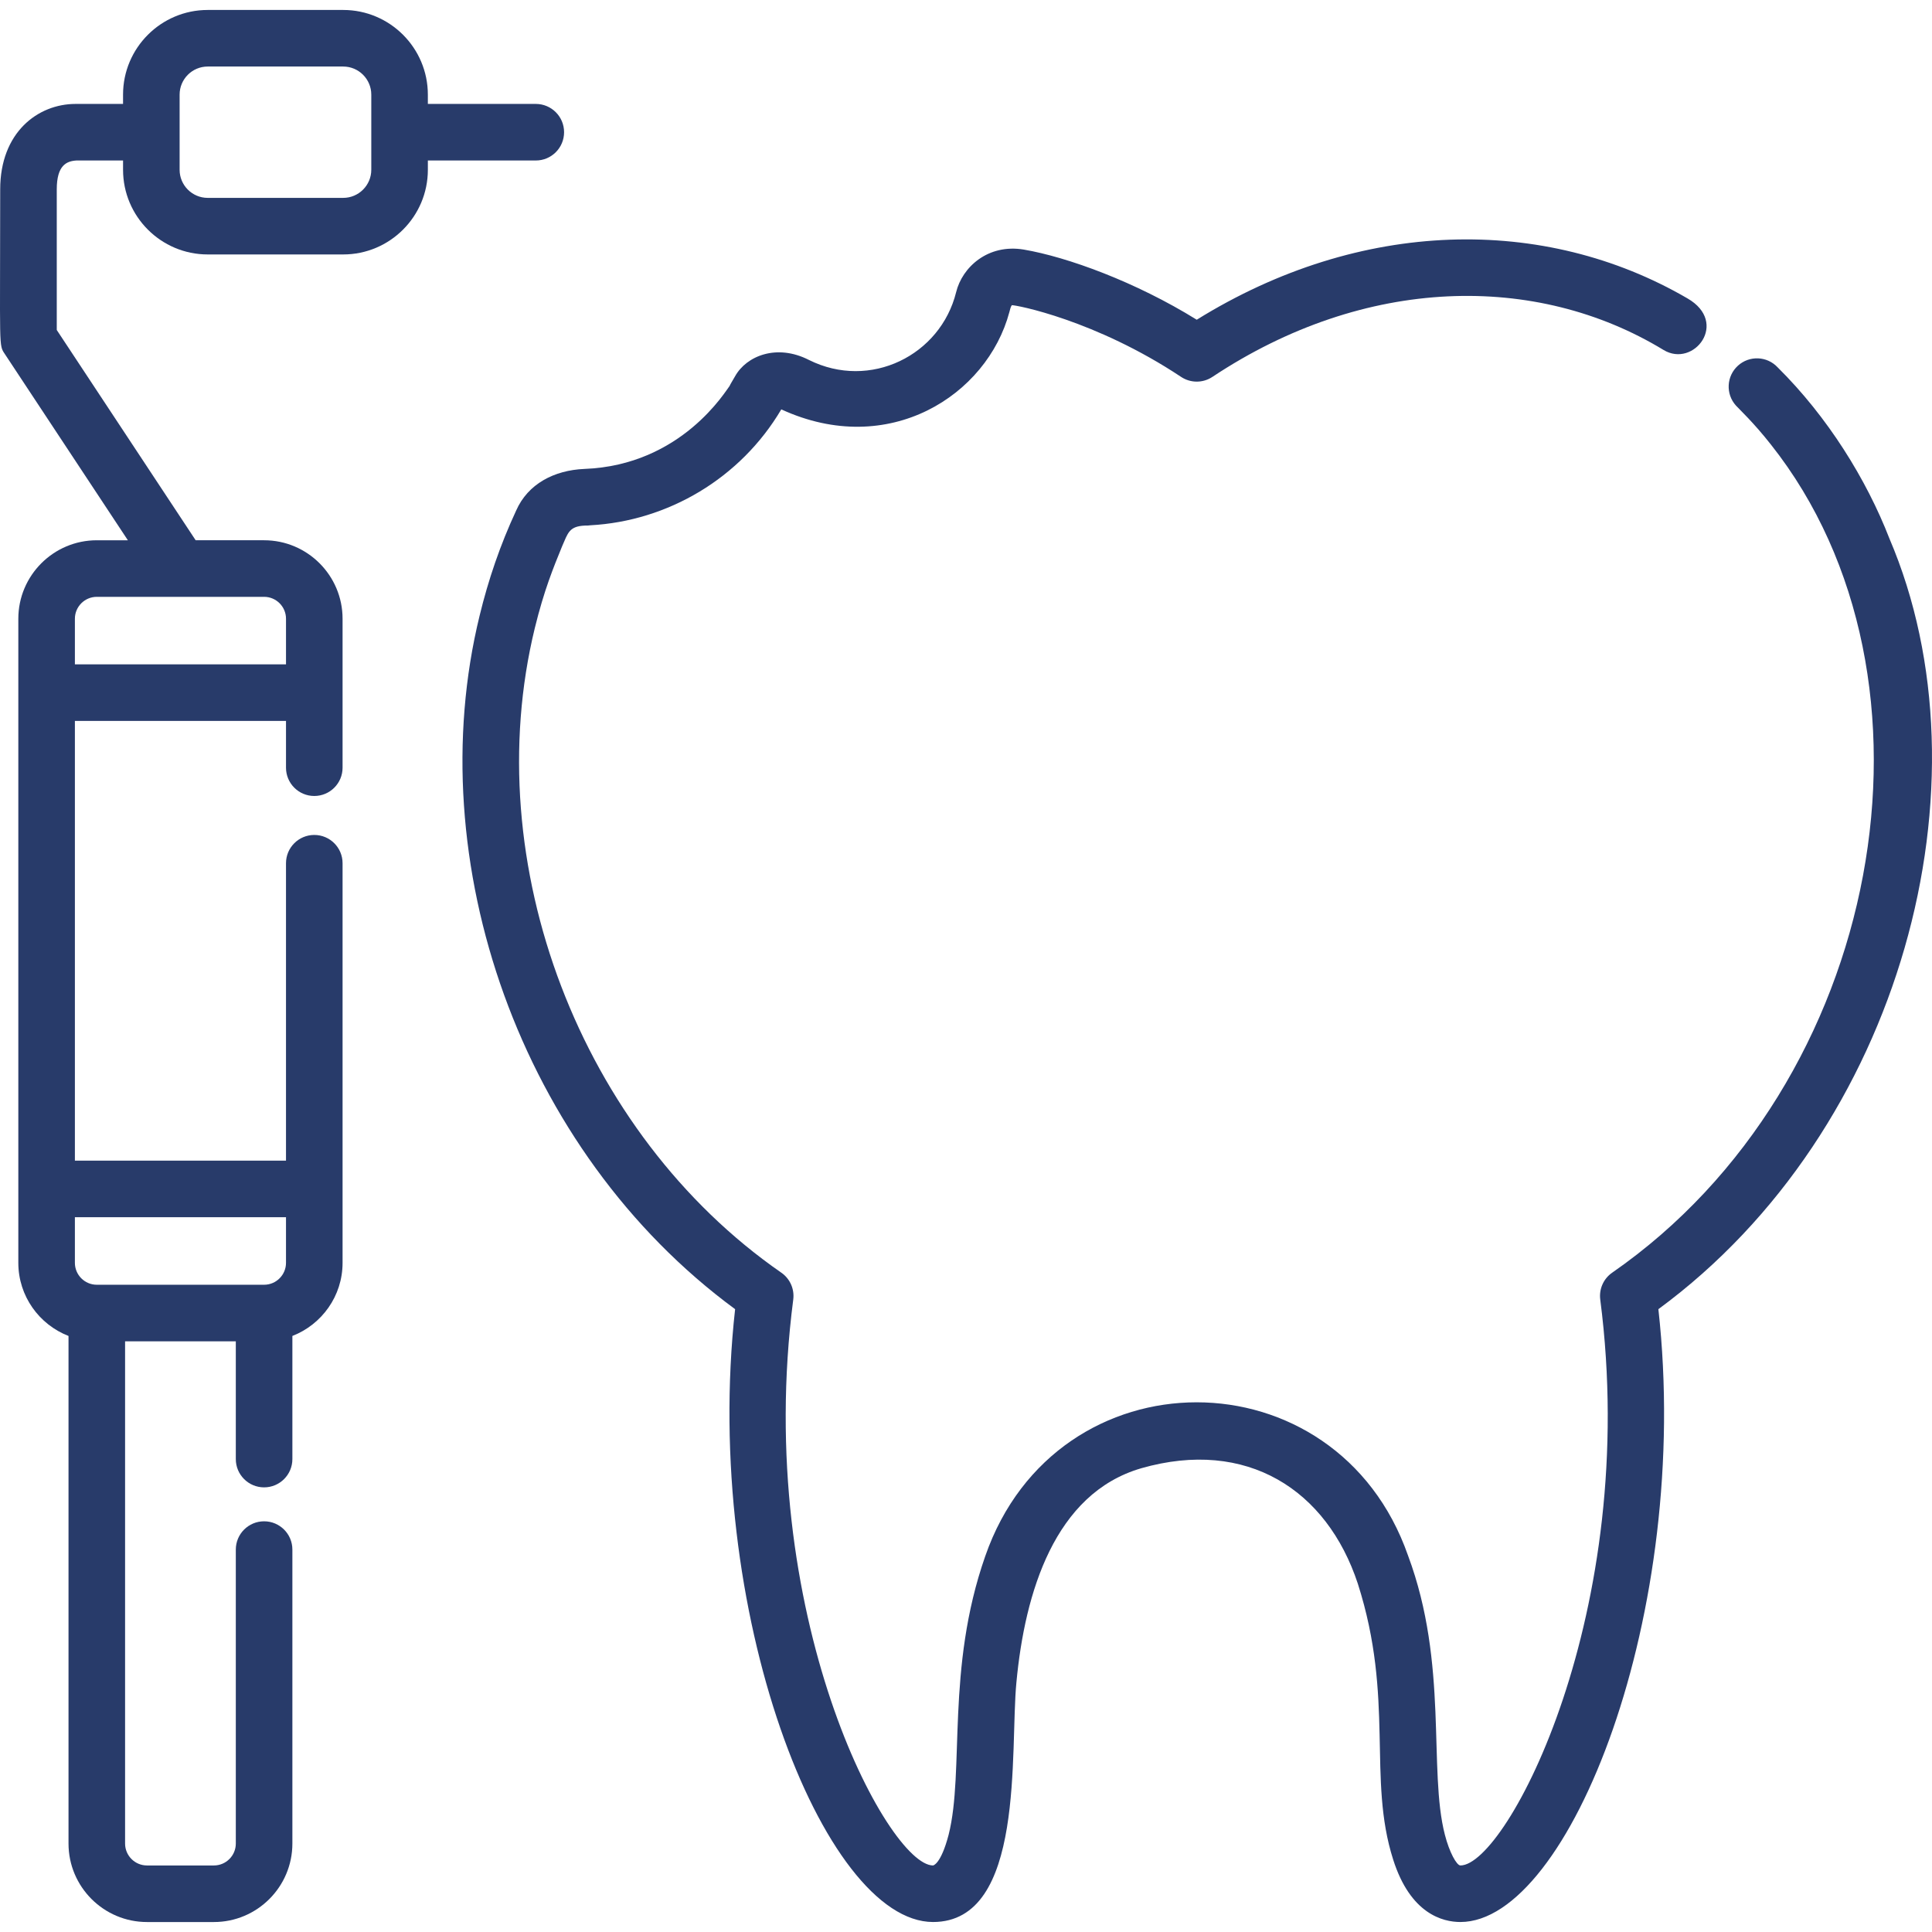
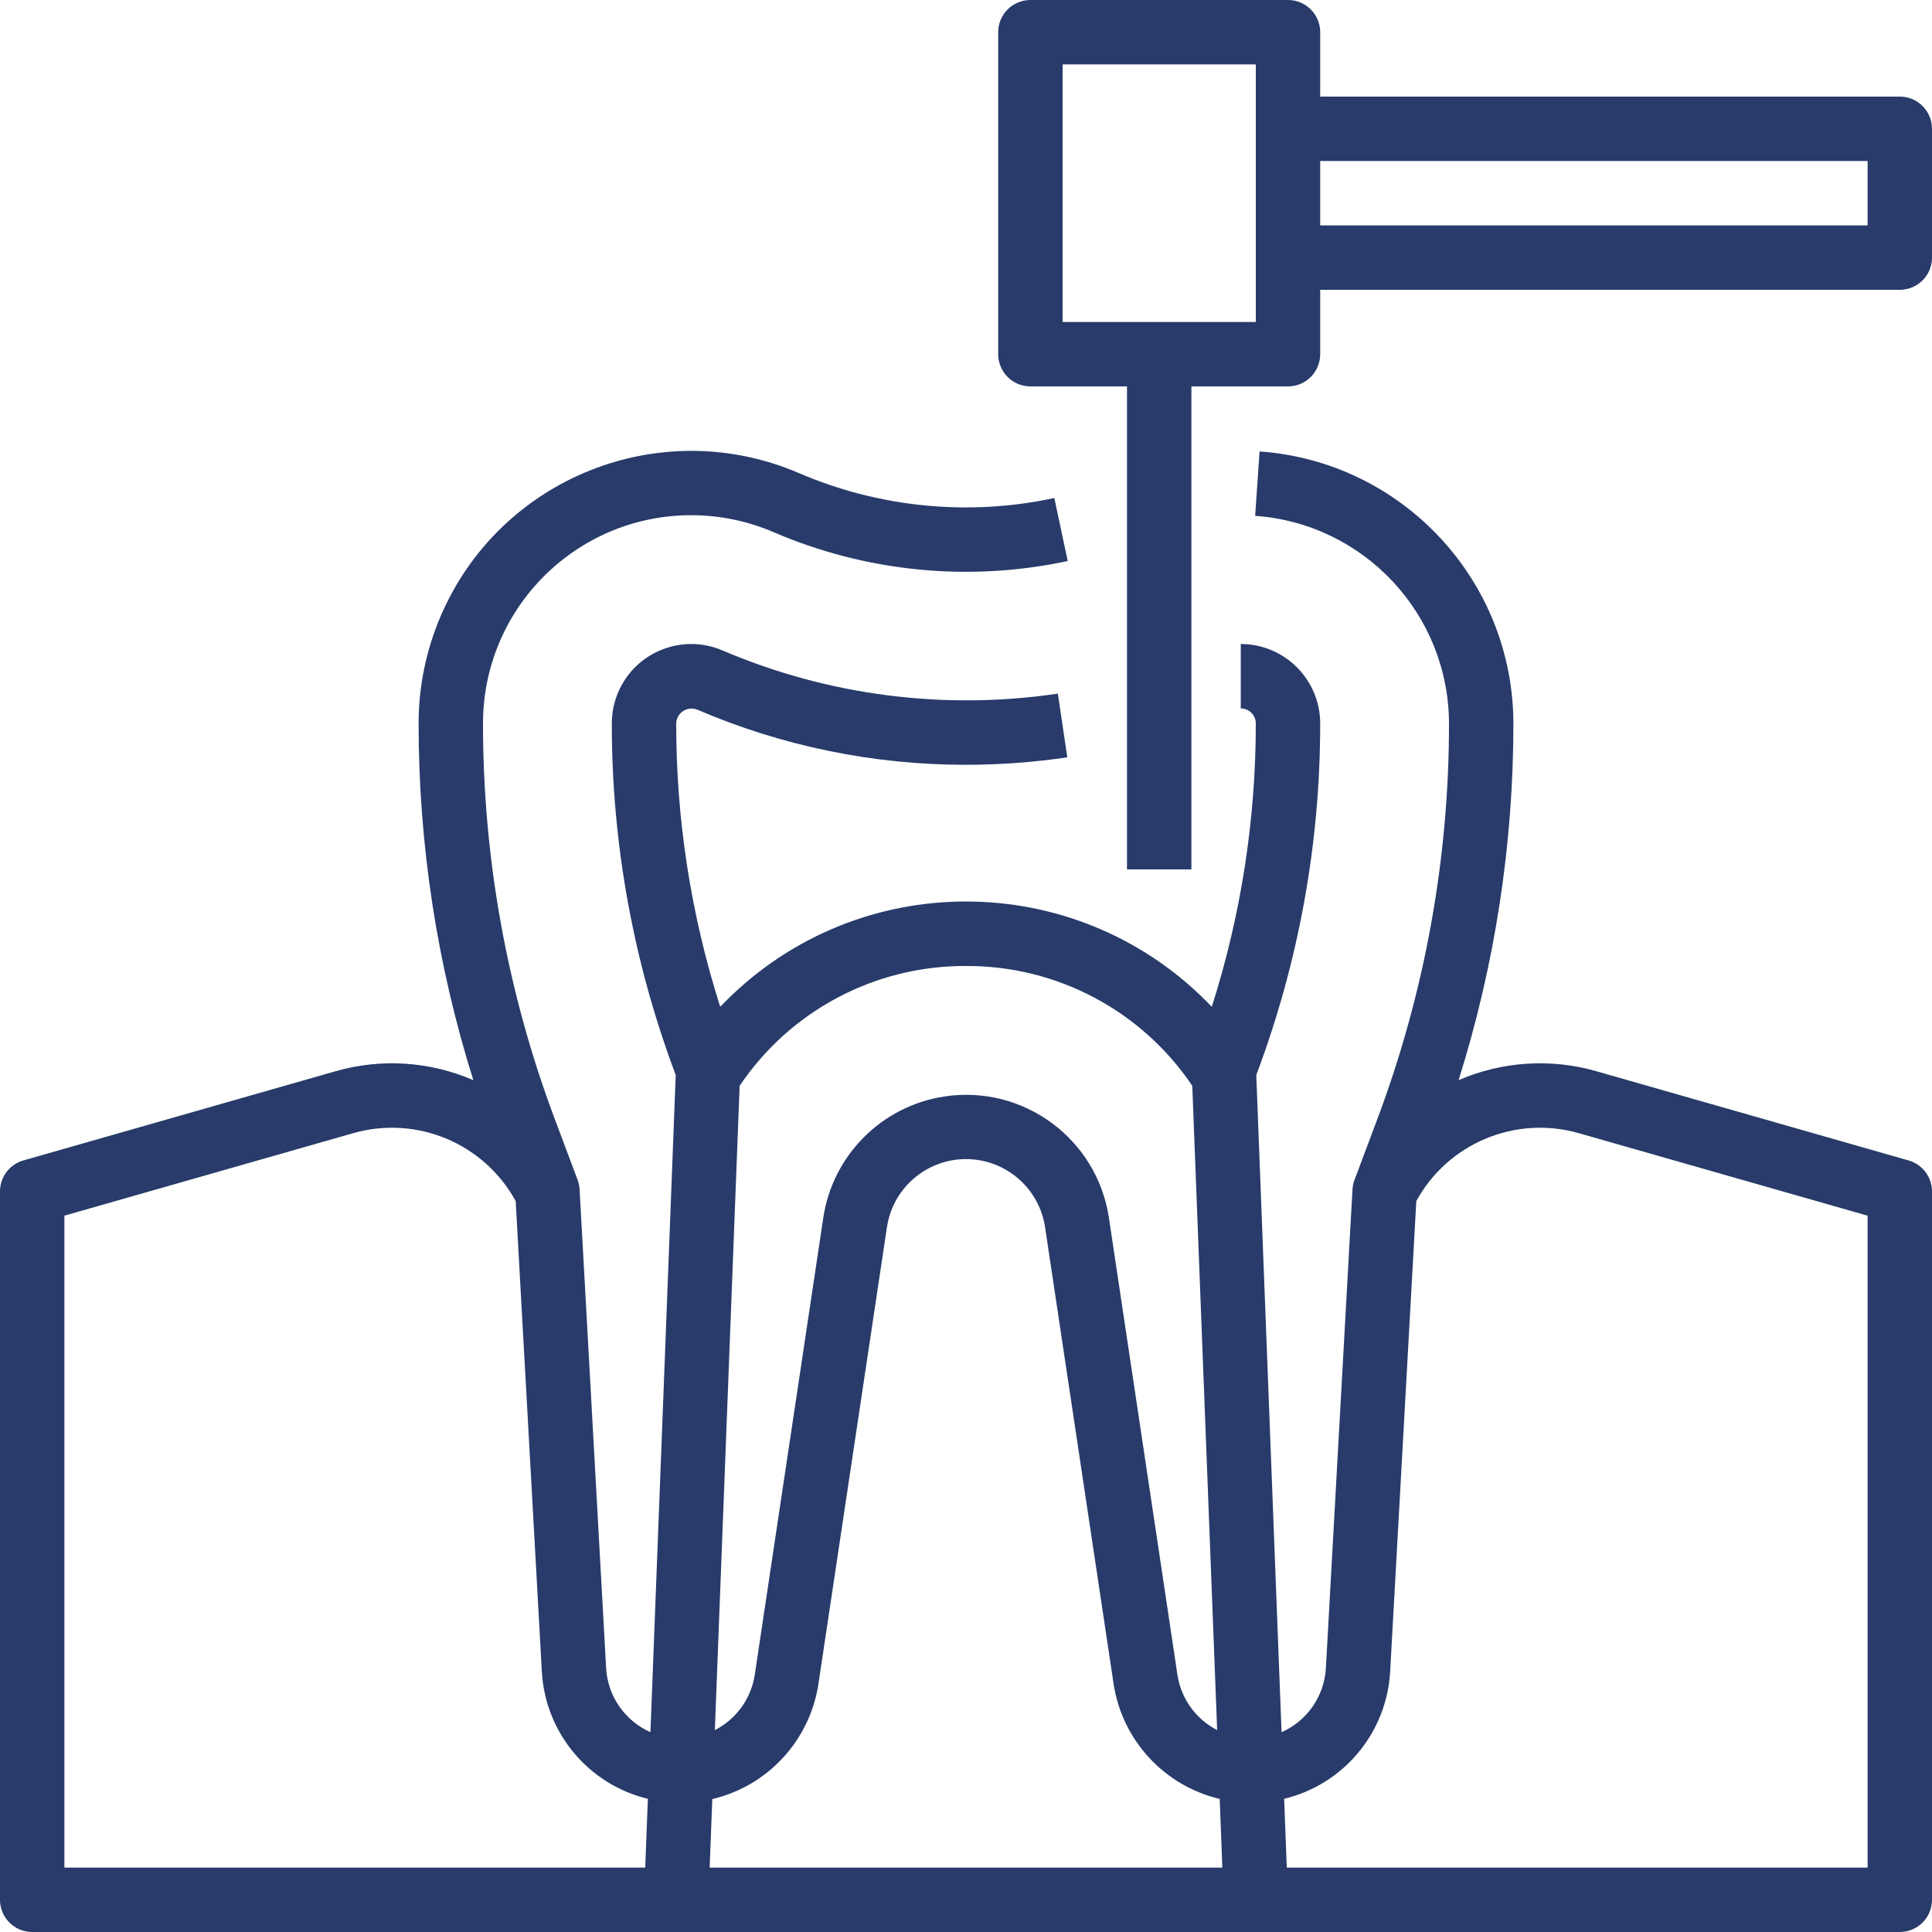
- <svg xmlns="http://www.w3.org/2000/svg" version="1.1" id="Layer_1" fill="#283b6a" x="0px" y="0px" viewBox="0 0 512 512" style="enable-background:new 0 0 512 512;" xml:space="preserve">
+ <svg xmlns="http://www.w3.org/2000/svg" version="1.1" id="Capa_1" x="0px" y="0px" fill="#283b6a" viewBox="0 0 480 480" style="enable-background:new 0 0 480 480;" xml:space="preserve">
  <g>
    <g>
-       <g>
-         <path d="M500.692,142.663l0.021,0.047c-6.082-15.663-16.367-32.251-29.618-45.359c-2.789-2.998-7.48-3.203-10.522-0.442     c-3.065,2.781-3.296,7.521-0.515,10.588c0.907,0.999,4.628,4.438,9.279,10.35c49.03,61.911,30.012,169.432-42.092,219.425     c-2.303,1.596-3.522,4.343-3.162,7.123c10.716,82.735-24.815,149.958-37.057,149.971c-0.999,0-2.934-3.502-4.119-8.141     c-4.439-17.152,0.998-45.16-9.757-73.965c-18.895-54.126-93.138-54.271-112.044,0.12c-10.488,29.905-5.439,56.944-9.715,73.862     c-2.069,7.892-4.119,8.124-4.119,8.124c-11.966-0.013-47.853-66.614-37.054-149.971c0.36-2.778-0.859-5.527-3.163-7.123     c-53.258-36.927-80.52-108.538-65.316-170.865c2.455-10.008,4.912-15.974,7.256-21.71c1.511-3.422,1.814-5.232,6.006-5.413     c0.489,0.02,0.97-0.005,1.438-0.077c20.539-1.11,39.805-12.429,50.614-30.719c28.484,13.111,54.55-3.727,60.439-25.778     c0.172-0.601,0.318-1.395,0.648-1.831c0.999-0.095,22.127,3.908,44.864,19.004c2.511,1.669,5.778,1.668,8.291,0.001     c40.51-26.89,85.849-27.638,119.561-7.139c8.027,4.86,17.421-7.283,6.336-13.669c-37.957-22.09-86.639-21.266-130.042,5.656     c-16.168-10.026-34.303-16.629-45.85-18.593c-9.508-1.578-16.299,4.684-17.913,11.285c-4.129,16.718-22.762,26.06-39.002,17.972     c-8.511-4.354-16.568-1.109-19.591,4.336c-0.322,0.579-0.655,1.149-1,1.713h0.001c-0.166,0.271-0.315,0.554-0.445,0.844     c-0.87,1.001-12.617,21.02-38.513,21.983c-7.968,0.345-14.934,3.956-18.05,11.03c-4.221,9.076-7.38,18.353-9.681,27.837     c-15.903,64.959,10.636,141.848,67.706,183.806c-8.885,79.758,23.409,162.381,52.448,162.408     c24.532,0,20.34-45.515,22.102-63.527c2.233-23.792,10.129-50.041,33.077-56.722v-0.002c27.98-8,49.194,5.69,57.406,30.606     l-0.001,0.001c9.766,30.541,2.482,51.553,9.364,73.116c4.57,14.377,13.119,16.528,17.817,16.528     c28.837,0,61.411-82.068,52.463-162.408C504.197,299.376,528.375,207.313,500.692,142.663z" />
-         <path d="M149.487,35.037c0-4.141-3.356-7.496-7.496-7.496h-28.606v-2.464c0-12.372-10.064-22.436-22.434-22.436H55.043     c-12.37,0-22.434,10.064-22.434,22.436v2.464H20.053c-10.063,0-20,7.575-20,22.633c0,42.765-0.444,41.112,1.241,43.665     l32.592,49.337h-8.233c-11.467,0-20.797,9.329-20.797,20.797c0,0.929,0,167.867,0,170.693c0,8.822,5.532,16.359,13.301,19.376     v134.519c0,11.467,9.329,20.797,20.797,20.797h17.733c11.467,0,20.797-9.329,20.797-20.797v-77.903     c0-4.141-3.356-7.496-7.495-7.496c-4.14,0-7.496,3.355-7.496,7.496v77.903c0,3.201-2.604,5.806-5.806,5.806H38.954     c-3.201,0-5.806-2.603-5.806-5.806v-133.1h29.344v31.209c0,4.141,3.356,7.496,7.496,7.496s7.496-3.355,7.496-7.496v-32.63     c7.769-3.017,13.301-10.555,13.301-19.376V228.766c0-4.141-3.356-7.496-7.496-7.496s-7.496,3.355-7.496,7.496v78.822H19.848     V191.047h55.946v12.4c0,4.141,3.356,7.496,7.495,7.496s7.496-3.355,7.496-7.496v-39.475c0-11.467-9.329-20.797-20.797-20.797     H51.853l-36.809-55.72V50.174c0-6.387,2.607-7.482,5.21-7.641h12.356v2.464c0,12.371,10.064,22.434,22.434,22.434h35.909     c12.37,0,22.434-10.063,22.434-22.434v-2.464h28.606C146.131,42.533,149.487,39.178,149.487,35.037z M75.793,322.579v12.087     c0,3.201-2.603,5.806-5.806,5.806H25.653c-3.201,0-5.806-2.603-5.806-5.806v-12.087H75.793z M49.834,158.167     c2.969,0,8.924,0,20.155,0c3.201,0,5.805,2.603,5.805,5.806v12.085H19.848v-12.085c0-3.201,2.604-5.806,5.806-5.806     c12.138,0,18.467,0,21.558,0C49.12,158.167,49.799,158.167,49.834,158.167z M98.394,44.996c0,4.104-3.339,7.443-7.443,7.443     H55.043c-4.104,0-7.443-3.339-7.443-7.443V25.078c0-4.105,3.339-7.445,7.443-7.445h35.909c4.104,0,7.443,3.34,7.443,7.445V44.996     z" />
-       </g>
+       <path d="M474.192,288.312l-77.6-22.176c-11.317-3.238-23.406-2.452-34.208,2.224c9.026-28.675,13.617-58.562,13.616-88.624    c-0.077-35.566-27.588-65.045-63.064-67.576l-1.096,16c27.079,1.935,48.082,24.428,48.16,51.576    c0.021,33.606-6.022,66.94-17.84,98.4l-5.656,15.064c-0.286,0.77-0.45,1.58-0.488,2.4l-6.608,118.92    c-0.418,6.921-4.665,13.03-11.008,15.832l-6.28-163.264l0.072-0.2c10.468-27.863,15.824-57.387,15.808-87.152    c-0.013-10.894-8.842-19.723-19.736-19.736v16c2.063,0,3.736,1.673,3.736,3.736c0.013,23.891-3.676,47.639-10.936,70.4    c-32.139-33.725-85.532-35.01-119.257-2.871c-0.98,0.934-1.937,1.891-2.871,2.871c-7.259-22.761-10.948-46.509-10.936-70.4    c0.071-2.111,1.84-3.764,3.951-3.693c0.434,0.015,0.861,0.103,1.265,0.261c21.096,9.067,43.822,13.731,66.784,13.704    c8.424,0.001,16.836-0.619,25.168-1.856l-2.352-15.824c-28.228,4.192-57.066,0.479-83.312-10.728    c-10.02-4.29-21.621,0.355-25.911,10.375c-1.05,2.453-1.592,5.093-1.593,7.761c-0.016,29.765,5.34,59.289,15.808,87.152l0.072,0.2    l-6.28,163.264c-6.357-2.81-10.608-8.941-11.008-15.88L144,295.552c-0.038-0.82-0.202-1.63-0.488-2.4l-5.656-15.064    c-11.817-31.444-17.866-64.761-17.856-98.352c0.004-28.577,23.174-51.74,51.752-51.736c7.005,0.001,13.937,1.425,20.376,4.184    c23.042,9.939,48.607,12.455,73.144,7.2l-3.328-15.648c-21.306,4.565-43.505,2.39-63.52-6.224    c-34.383-14.739-74.205,1.185-88.945,35.569c-3.611,8.423-5.475,17.491-5.479,26.655c-0.007,30.062,4.579,59.948,13.6,88.624    c-10.802-4.676-22.891-5.462-34.208-2.224l-77.6,22.176C2.363,289.297,0.001,292.433,0,296v176c0,4.418,3.582,8,8,8h464    c4.418,0,8-3.582,8-8V296C479.997,292.428,477.627,289.291,474.192,288.312z M160.304,464H16V302.032l71.8-20.512    c15.732-4.47,32.465,2.535,40.32,16.88l6.504,116.96c0.872,15.17,11.566,27.983,26.336,31.552L160.304,464z M183.76,269.768    C196.345,251.06,217.453,239.887,240,240c22.538-0.104,43.636,11.067,56.216,29.768L302.4,429.84    c-5.276-2.715-8.938-7.786-9.856-13.648l-17.04-113.648c-2.951-19.595-21.228-33.088-40.823-30.137    c-15.57,2.345-27.793,14.567-30.137,30.137l-17.04,113.648c-0.929,5.872-4.61,10.945-9.904,13.648L183.76,269.768z M176.312,464    l0.656-17.024c13.733-3.243,24.14-14.469,26.336-28.408l17.048-113.648c1.613-10.851,11.718-18.34,22.569-16.727    c8.649,1.286,15.441,8.077,16.727,16.727l17.048,113.6c2.193,13.942,12.601,25.172,26.336,28.416L303.688,464H176.312z M464,464    H319.696l-0.656-17.088c14.77-3.569,25.464-16.382,26.336-31.552l6.504-116.96c7.853-14.347,24.588-21.353,40.32-16.88    l71.8,20.512V464z" />
+     </g>
+   </g>
+   <g>
+     <g>
+       <path d="M472,24H328V8c0-4.418-3.582-8-8-8h-64c-4.418,0-8,3.582-8,8v80c0,4.418,3.582,8,8,8h24v120h16V96h24c4.418,0,8-3.582,8-8    V72h144c4.418,0,8-3.582,8-8V32C480,27.582,476.418,24,472,24z M312,80h-48V16h48V80z M464,56H328V40h136V56z" />
    </g>
  </g>
</svg>
